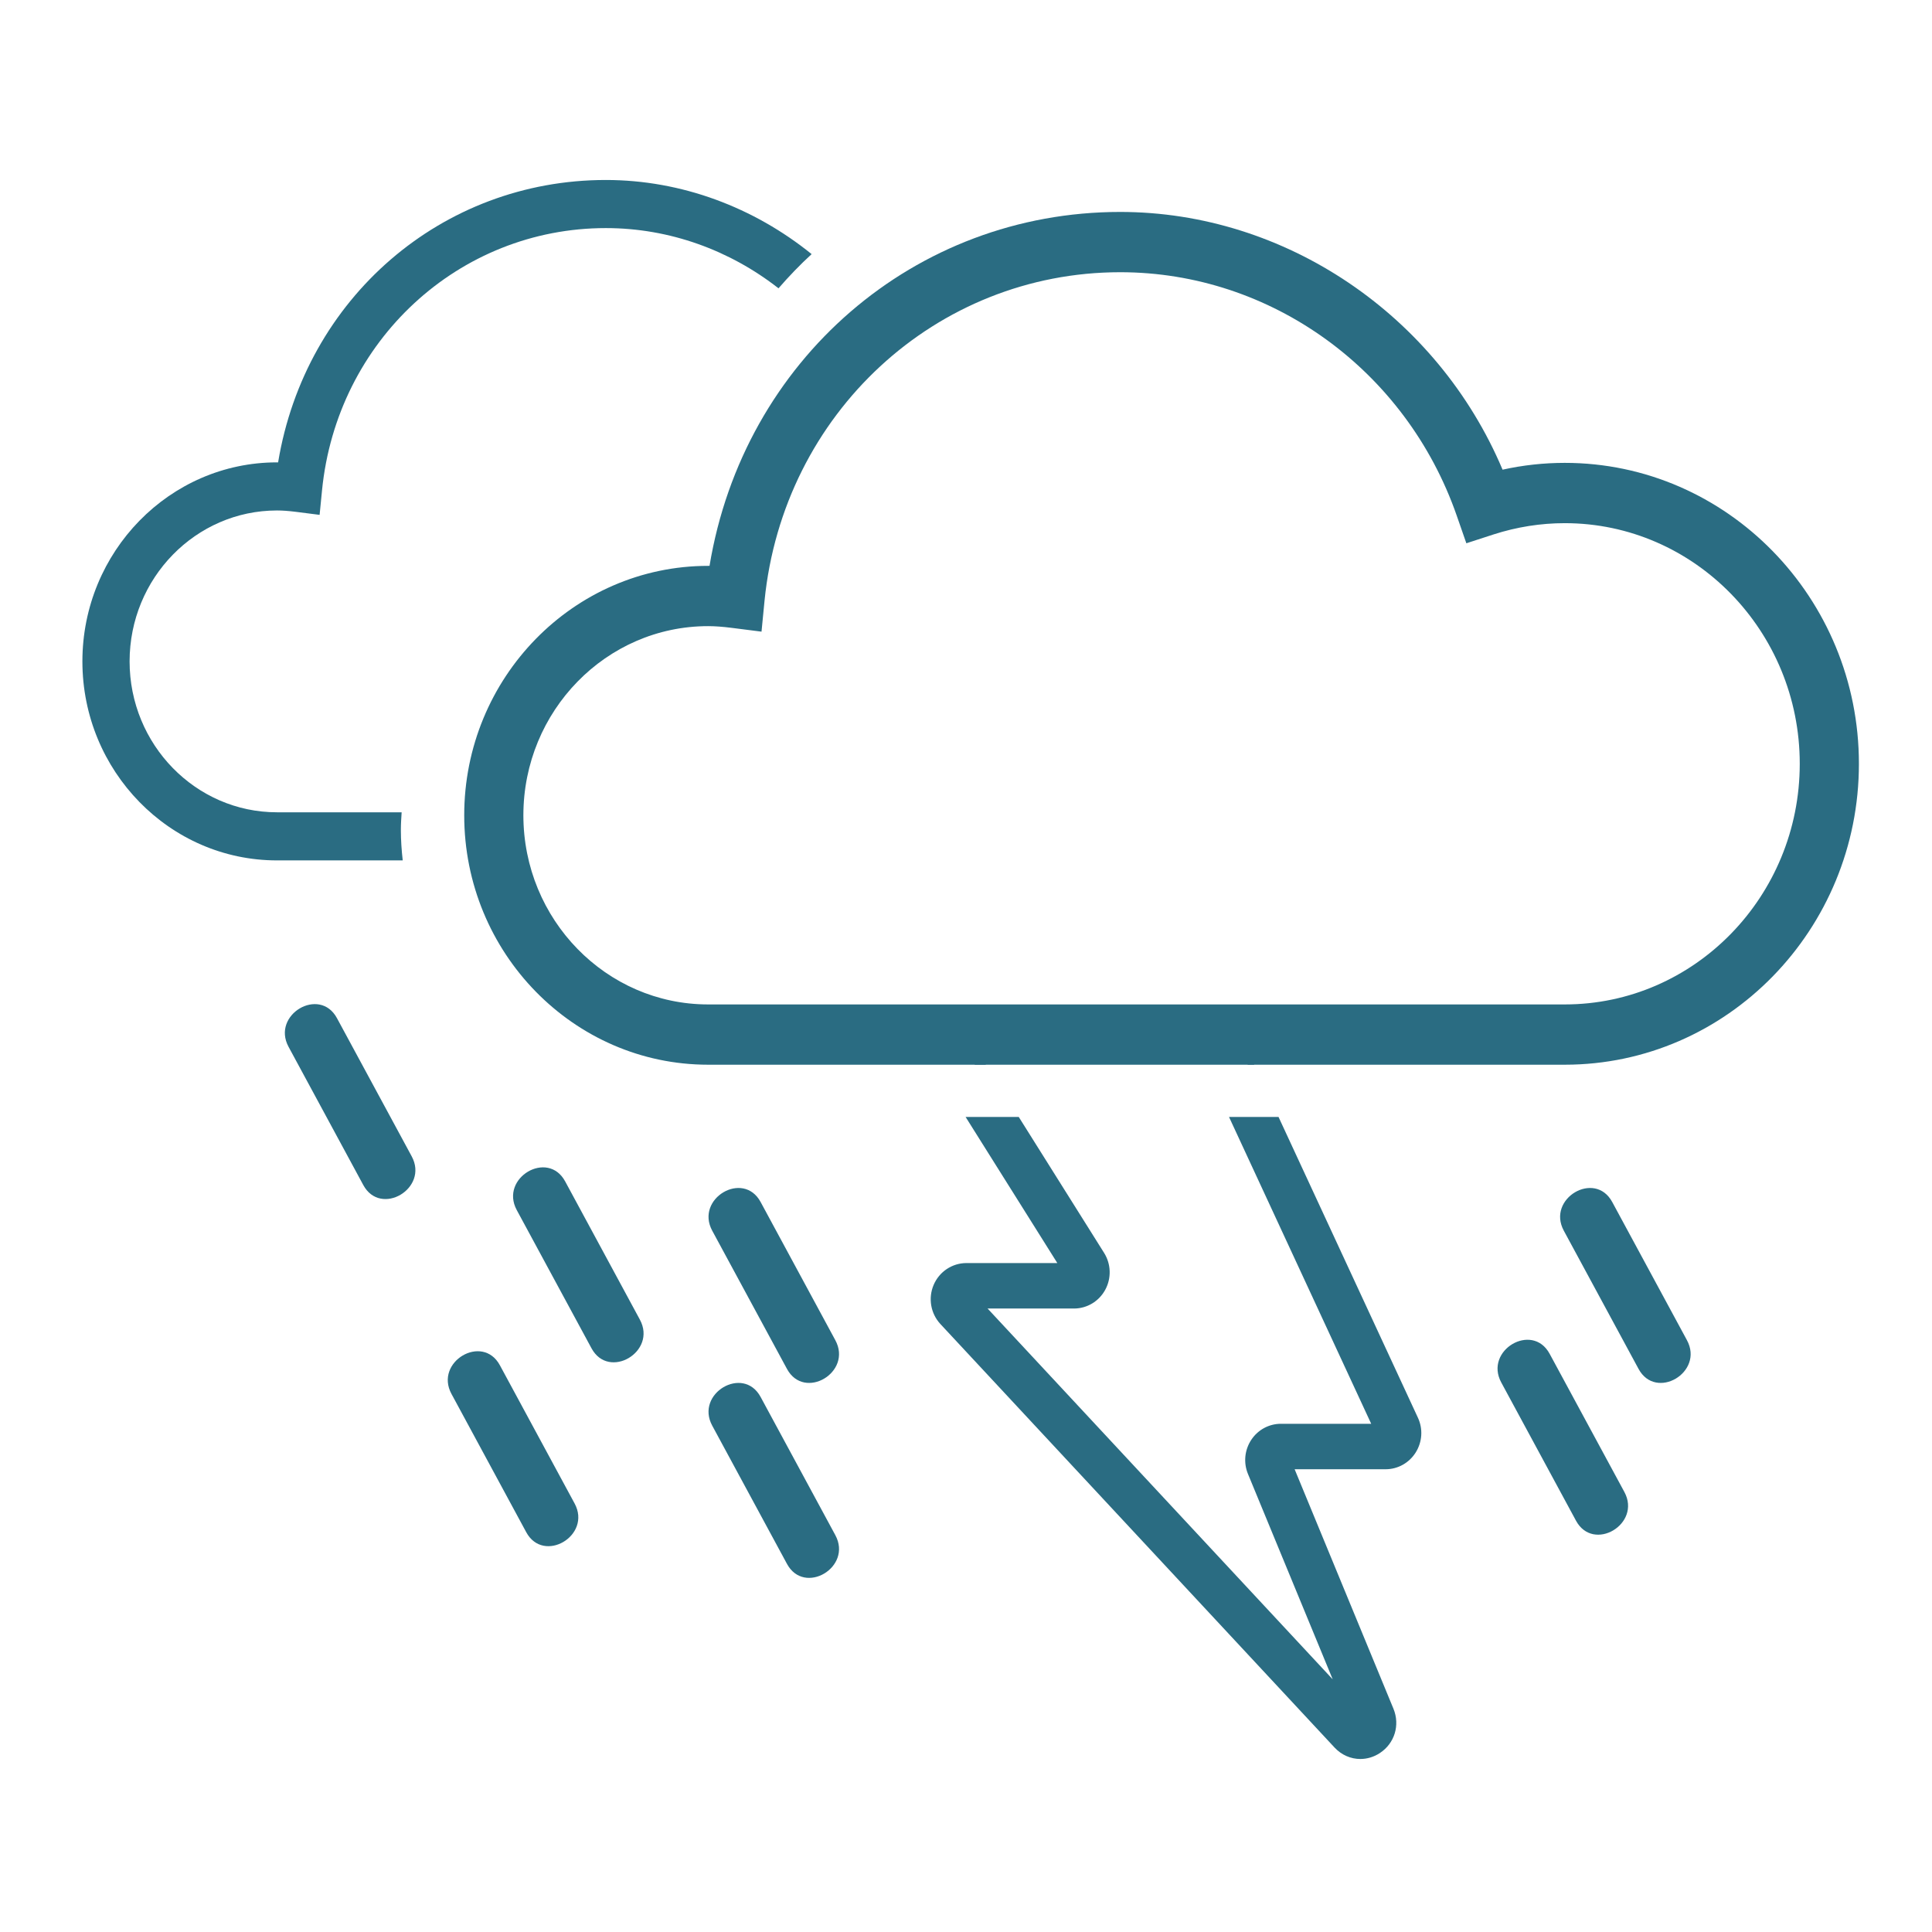
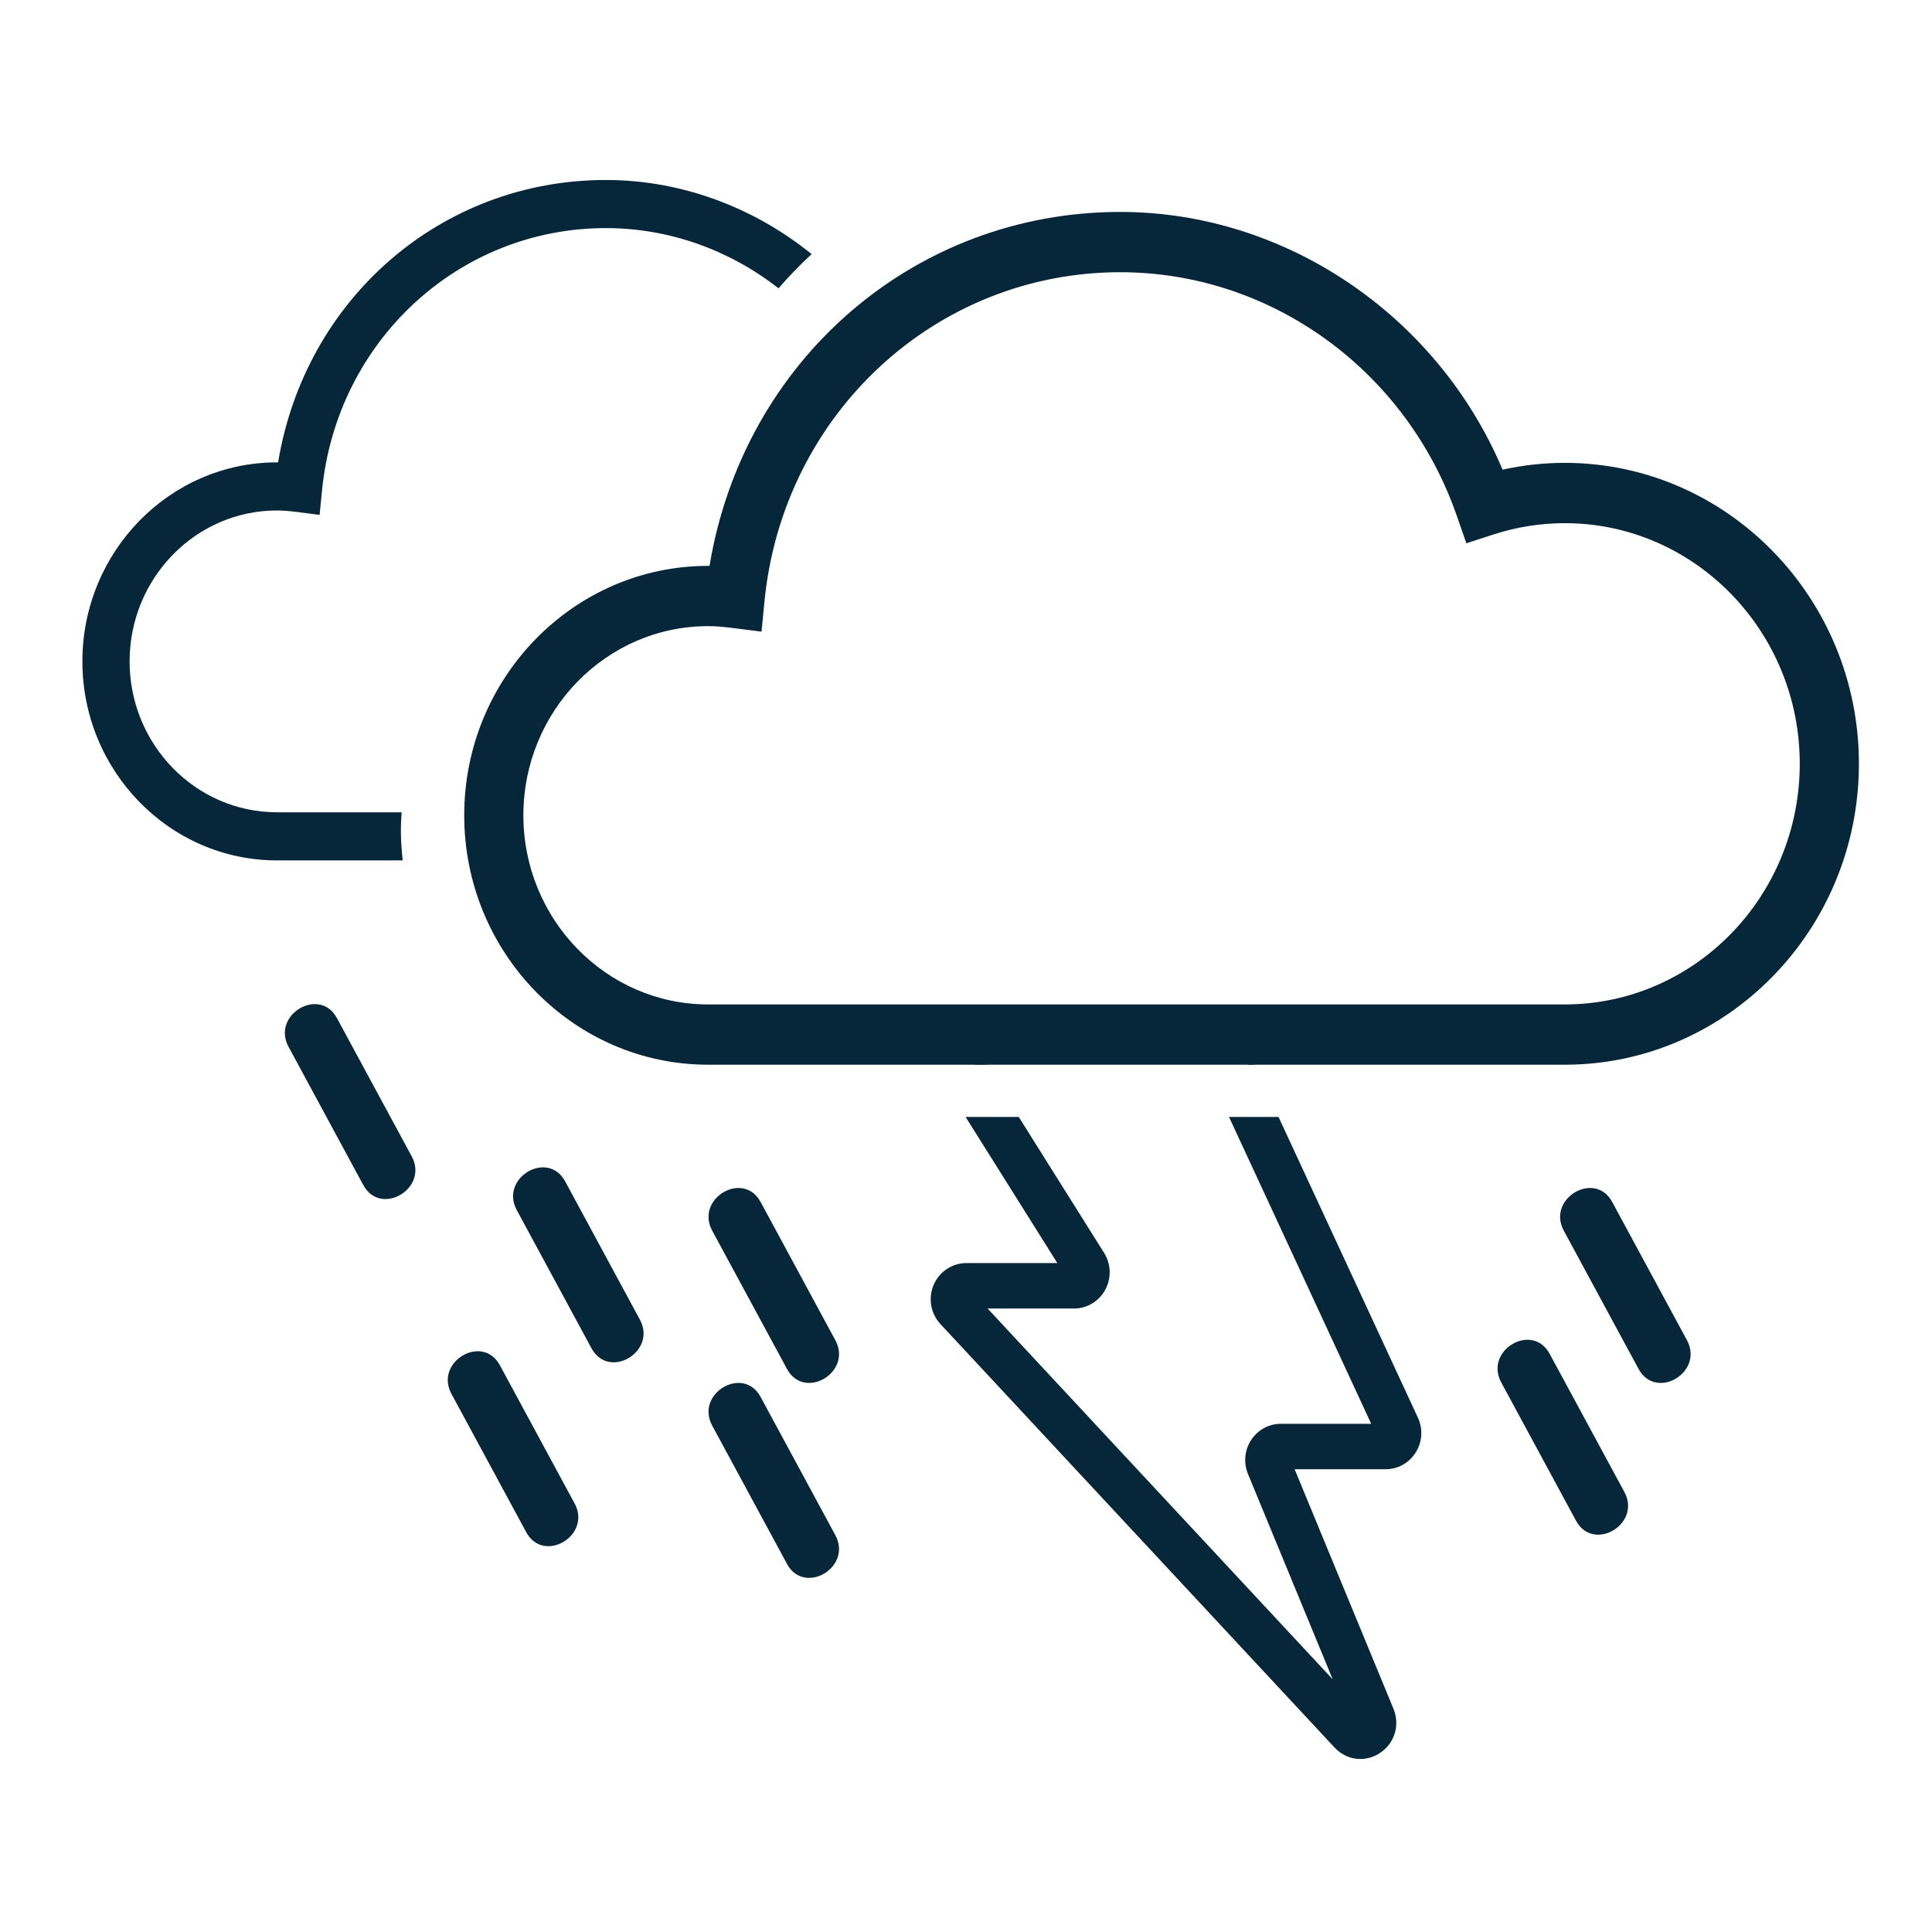
<svg xmlns="http://www.w3.org/2000/svg" width="100px" height="100px" viewBox="0 0 100 100" version="1.1">
-   <defs>
-     <filter id="filter-1">
-       <feColorMatrix in="SourceGraphic" type="matrix" values="0 0 0 0 0.024 0 0 0 0 0.149 0 0 0 0 0.224 0 0 0 1 0" />
-     </filter>
-   </defs>
  <g id="Page-1" stroke="none" stroke-width="1" fill="none" fill-rule="evenodd">
    <g id="Weather-@2x" transform="translate(-891, -687)">
-       <g filter="url(#filter-1)" id="Night-Time-icons">
-         <g transform="translate(23, 551)">
-           <g id="nt_tstorms" transform="translate(868, 136)">
-             <rect id="Rectangle-1" opacity="0.023" x="0" y="0" width="100" height="100" />
-             <g id="Imported-Layers-Copy-5" transform="translate(3, 9)" fill="#062639">
-               <path d="M17.789,33.044 L11.336,33.044 C7.131,33.044 3.708,29.54 3.708,25.233 C3.708,20.926 7.131,17.422 11.336,17.422 C11.617,17.422 11.923,17.444 12.302,17.491 L13.543,17.649 L13.668,16.381 C14.434,8.642 20.748,2.806 28.357,2.806 C31.661,2.806 34.779,3.954 37.295,5.923 C37.839,5.297 38.408,4.704 39.01,4.153 C36.021,1.735 32.277,0.316 28.357,0.316 C19.864,0.316 12.801,6.435 11.395,14.932 L11.336,14.932 C5.784,14.932 1.265,19.554 1.265,25.233 C1.265,30.913 5.784,35.534 11.336,35.534 L17.845,35.534 C17.787,35.018 17.749,34.497 17.749,33.963 C17.749,33.653 17.769,33.348 17.789,33.044" id="Fill-1" />
-               <path d="M77.993,14.958 C76.911,14.958 75.83,15.076 74.773,15.31 C71.394,7.308 63.512,1.97 54.982,1.97 C44.338,1.97 35.488,9.639 33.725,20.289 L33.651,20.289 C26.691,20.289 21.028,26.081 21.028,33.2 C21.028,40.319 26.691,46.109 33.651,46.109 L77.993,46.109 C86.387,46.109 93.217,39.122 93.217,30.533 C93.217,21.945 86.387,14.958 77.993,14.958 L77.993,14.958 Z M90.155,30.533 C90.155,37.402 84.701,42.989 77.993,42.989 L33.651,42.989 C28.379,42.989 24.09,38.598 24.09,33.2 C24.09,27.801 28.379,23.409 33.651,23.409 C34.002,23.409 34.387,23.437 34.859,23.496 L36.416,23.694 L36.571,22.105 C37.533,12.405 45.448,5.09 54.982,5.09 C62.783,5.09 69.783,10.156 72.403,17.697 L72.898,19.12 L74.31,18.661 C75.508,18.275 76.747,18.079 77.993,18.079 C84.701,18.079 90.155,23.666 90.155,30.533 L90.155,30.533 Z" id="Fill-2" />
-               <path d="M33.864,54.7 C35.153,57.084 36.442,59.469 37.733,61.854 C38.63,63.514 41.136,62.032 40.237,60.37 C38.948,57.986 37.659,55.6 36.369,53.215 C35.472,51.557 32.966,53.038 33.864,54.7" id="Fill-3" />
-               <path d="M77.942,54.7 C79.231,57.084 80.522,59.469 81.811,61.854 C82.708,63.514 85.215,62.032 84.317,60.37 C83.026,57.986 81.737,55.6 80.448,53.215 C79.55,51.557 77.044,53.038 77.942,54.7" id="Fill-4" />
-               <path d="M74.704,62.555 C75.994,64.94 77.283,67.325 78.573,69.71 C79.47,71.369 81.976,69.887 81.078,68.226 C79.789,65.841 78.499,63.457 77.209,61.072 C76.312,59.412 73.806,60.893 74.704,62.555" id="Fill-5" />
-               <path d="M11.935,45.182 C13.226,47.567 14.515,49.952 15.804,52.338 C16.701,53.996 19.208,52.515 18.31,50.853 C17.021,48.468 15.73,46.084 14.441,43.699 C13.544,42.039 11.037,43.521 11.935,45.182" id="Fill-6" />
-               <path d="M23.747,53.633 C25.036,56.018 26.325,58.402 27.616,60.787 C28.513,62.447 31.019,60.966 30.12,59.304 C28.831,56.919 27.542,54.534 26.252,52.148 C25.354,50.488 22.849,51.972 23.747,53.633" id="Fill-7" />
-               <path d="M20.368,63.149 C21.658,65.535 22.947,67.92 24.237,70.305 C25.134,71.964 27.641,70.482 26.742,68.821 C25.453,66.435 24.163,64.05 22.874,61.666 C21.976,60.006 19.47,61.488 20.368,63.149" id="Fill-8" />
-               <path d="M33.864,64.79 C35.153,67.174 36.442,69.559 37.733,71.945 C38.63,73.605 41.136,72.123 40.237,70.46 C38.948,68.076 37.659,65.691 36.369,63.306 C35.472,61.646 32.966,63.129 33.864,64.79" id="Fill-9" />
-               <polyline id="Fill-10" points="61.856 45.963 61.547 46.109 61.925 46.109 61.856 45.963" />
-               <polyline id="Fill-11" points="47.858 45.831 47.426 46.109 48.033 46.109 47.858 45.831" />
-               <path d="M67.973,64.695 L63.3,64.695 C62.681,64.695 62.106,65.007 61.762,65.531 C61.42,66.053 61.355,66.712 61.594,67.291 L65.981,77.923 L48.117,58.729 L52.589,58.729 C53.263,58.729 53.885,58.356 54.208,57.757 C54.533,57.157 54.511,56.428 54.148,55.849 L49.731,48.814 L46.98,48.814 L51.727,56.376 L47.023,56.376 C46.284,56.376 45.617,56.821 45.325,57.507 C45.033,58.194 45.171,58.99 45.677,59.534 L66.073,81.449 C66.438,81.842 66.92,82.045 67.411,82.045 C67.758,82.045 68.108,81.944 68.424,81.736 C69.185,81.235 69.474,80.292 69.124,79.442 L64.01,67.048 L68.717,67.048 C69.353,67.048 69.937,66.721 70.278,66.177 C70.618,65.633 70.661,64.959 70.39,64.378 L63.177,48.814 L60.614,48.814 L67.973,64.695" id="Fill-12" />
-             </g>
+       <g id="Night-Time-icons" transform="translate(23, 551)">
+         <g id="nt_tstorms" transform="translate(868, 136)">
+           <rect id="Rectangle-1" opacity="0.023" x="0" y="0" width="100" height="100" />
+           <g id="Imported-Layers-Copy-5" transform="translate(3, 9)" fill="#062639">
+             <path d="M17.789,33.044 L11.336,33.044 C7.131,33.044 3.708,29.54 3.708,25.233 C3.708,20.926 7.131,17.422 11.336,17.422 C11.617,17.422 11.923,17.444 12.302,17.491 L13.543,17.649 L13.668,16.381 C14.434,8.642 20.748,2.806 28.357,2.806 C31.661,2.806 34.779,3.954 37.295,5.923 C37.839,5.297 38.408,4.704 39.01,4.153 C36.021,1.735 32.277,0.316 28.357,0.316 C19.864,0.316 12.801,6.435 11.395,14.932 L11.336,14.932 C5.784,14.932 1.265,19.554 1.265,25.233 C1.265,30.913 5.784,35.534 11.336,35.534 L17.845,35.534 C17.787,35.018 17.749,34.497 17.749,33.963 C17.749,33.653 17.769,33.348 17.789,33.044" id="Fill-1" />
+             <path d="M77.993,14.958 C76.911,14.958 75.83,15.076 74.773,15.31 C71.394,7.308 63.512,1.97 54.982,1.97 C44.338,1.97 35.488,9.639 33.725,20.289 L33.651,20.289 C26.691,20.289 21.028,26.081 21.028,33.2 C21.028,40.319 26.691,46.109 33.651,46.109 L77.993,46.109 C86.387,46.109 93.217,39.122 93.217,30.533 C93.217,21.945 86.387,14.958 77.993,14.958 L77.993,14.958 Z M90.155,30.533 C90.155,37.402 84.701,42.989 77.993,42.989 L33.651,42.989 C28.379,42.989 24.09,38.598 24.09,33.2 C24.09,27.801 28.379,23.409 33.651,23.409 C34.002,23.409 34.387,23.437 34.859,23.496 L36.416,23.694 L36.571,22.105 C37.533,12.405 45.448,5.09 54.982,5.09 C62.783,5.09 69.783,10.156 72.403,17.697 L72.898,19.12 L74.31,18.661 C75.508,18.275 76.747,18.079 77.993,18.079 C84.701,18.079 90.155,23.666 90.155,30.533 L90.155,30.533 Z" id="Fill-2" />
+             <path d="M33.864,54.7 C35.153,57.084 36.442,59.469 37.733,61.854 C38.63,63.514 41.136,62.032 40.237,60.37 C38.948,57.986 37.659,55.6 36.369,53.215 C35.472,51.557 32.966,53.038 33.864,54.7" id="Fill-3" />
+             <path d="M77.942,54.7 C79.231,57.084 80.522,59.469 81.811,61.854 C82.708,63.514 85.215,62.032 84.317,60.37 C83.026,57.986 81.737,55.6 80.448,53.215 C79.55,51.557 77.044,53.038 77.942,54.7" id="Fill-4" />
+             <path d="M74.704,62.555 C75.994,64.94 77.283,67.325 78.573,69.71 C79.47,71.369 81.976,69.887 81.078,68.226 C79.789,65.841 78.499,63.457 77.209,61.072 C76.312,59.412 73.806,60.893 74.704,62.555" id="Fill-5" />
+             <path d="M11.935,45.182 C13.226,47.567 14.515,49.952 15.804,52.338 C16.701,53.996 19.208,52.515 18.31,50.853 C17.021,48.468 15.73,46.084 14.441,43.699 C13.544,42.039 11.037,43.521 11.935,45.182" id="Fill-6" />
+             <path d="M23.747,53.633 C25.036,56.018 26.325,58.402 27.616,60.787 C28.513,62.447 31.019,60.966 30.12,59.304 C28.831,56.919 27.542,54.534 26.252,52.148 C25.354,50.488 22.849,51.972 23.747,53.633" id="Fill-7" />
+             <path d="M20.368,63.149 C21.658,65.535 22.947,67.92 24.237,70.305 C25.134,71.964 27.641,70.482 26.742,68.821 C25.453,66.435 24.163,64.05 22.874,61.666 C21.976,60.006 19.47,61.488 20.368,63.149" id="Fill-8" />
+             <path d="M33.864,64.79 C35.153,67.174 36.442,69.559 37.733,71.945 C38.63,73.605 41.136,72.123 40.237,70.46 C38.948,68.076 37.659,65.691 36.369,63.306 C35.472,61.646 32.966,63.129 33.864,64.79" id="Fill-9" />
+             <polyline id="Fill-10" points="61.856 45.963 61.547 46.109 61.925 46.109 61.856 45.963" />
+             <polyline id="Fill-11" points="47.858 45.831 47.426 46.109 48.033 46.109 47.858 45.831" />
+             <path d="M67.973,64.695 L63.3,64.695 C62.681,64.695 62.106,65.007 61.762,65.531 C61.42,66.053 61.355,66.712 61.594,67.291 L65.981,77.923 L48.117,58.729 L52.589,58.729 C53.263,58.729 53.885,58.356 54.208,57.757 C54.533,57.157 54.511,56.428 54.148,55.849 L49.731,48.814 L46.98,48.814 L51.727,56.376 L47.023,56.376 C46.284,56.376 45.617,56.821 45.325,57.507 C45.033,58.194 45.171,58.99 45.677,59.534 L66.073,81.449 C66.438,81.842 66.92,82.045 67.411,82.045 C67.758,82.045 68.108,81.944 68.424,81.736 C69.185,81.235 69.474,80.292 69.124,79.442 L64.01,67.048 L68.717,67.048 C69.353,67.048 69.937,66.721 70.278,66.177 C70.618,65.633 70.661,64.959 70.39,64.378 L63.177,48.814 L60.614,48.814 L67.973,64.695" id="Fill-12" />
          </g>
        </g>
      </g>
    </g>
  </g>
</svg>
